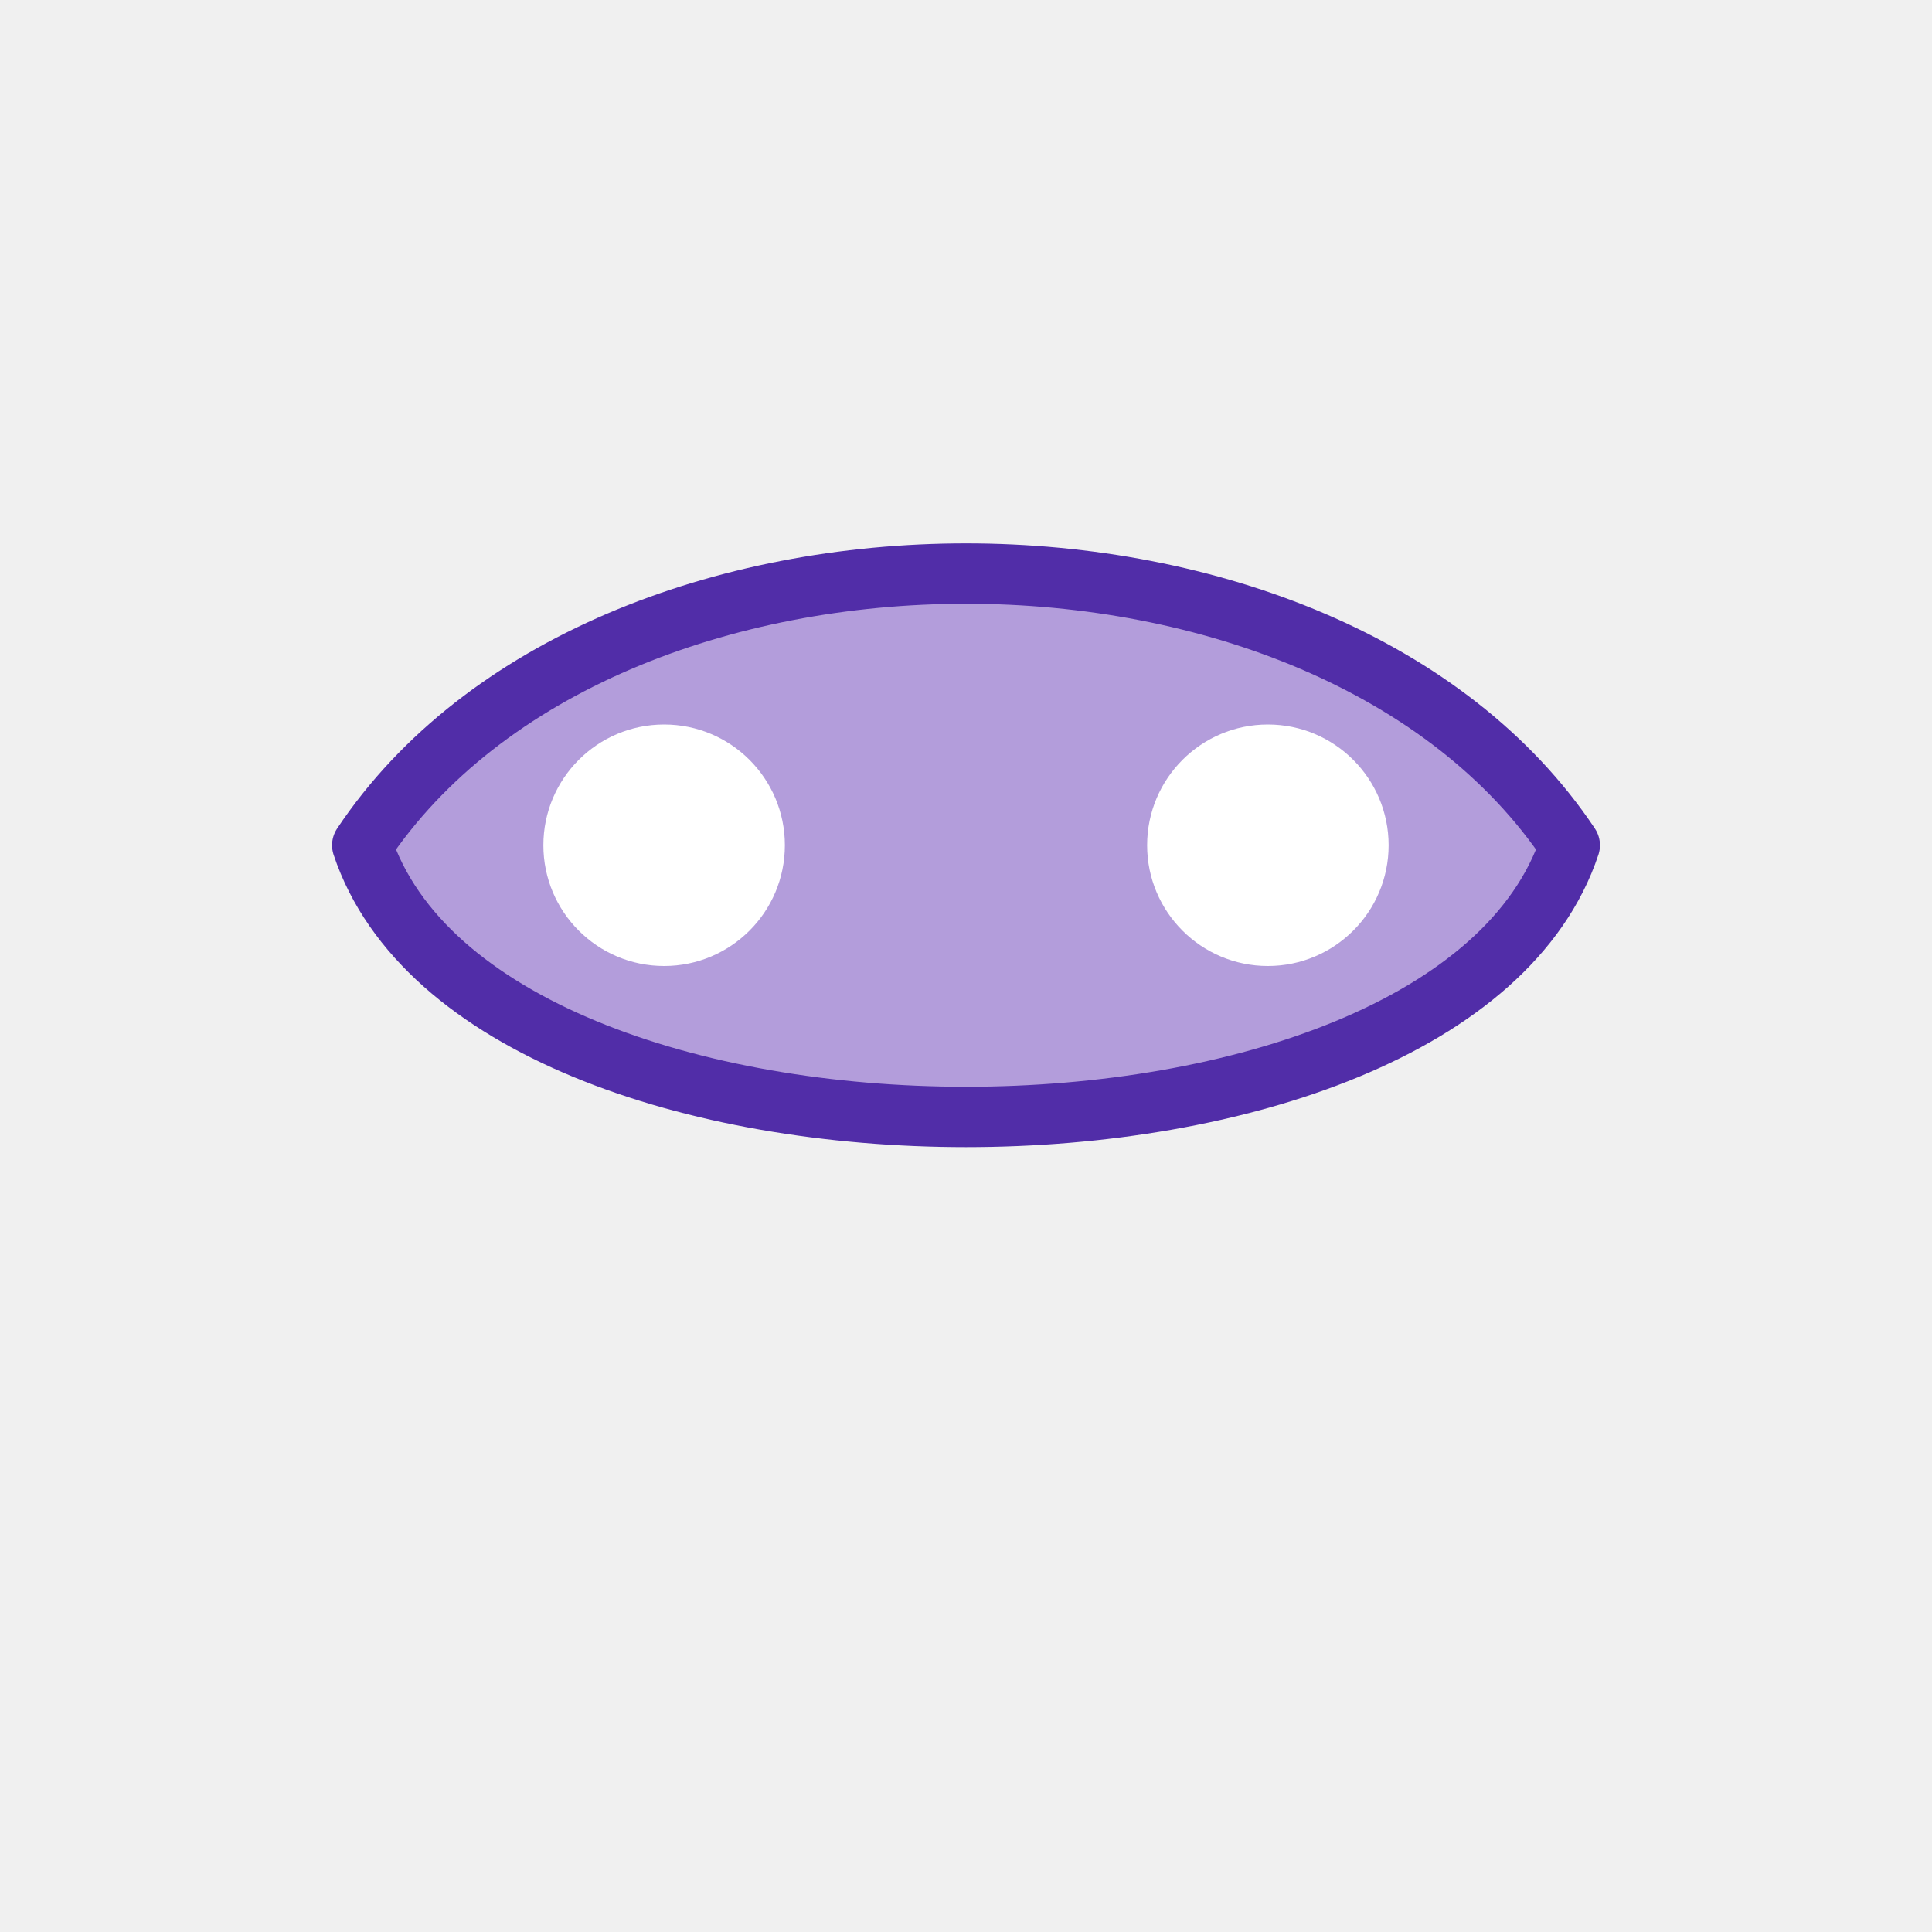
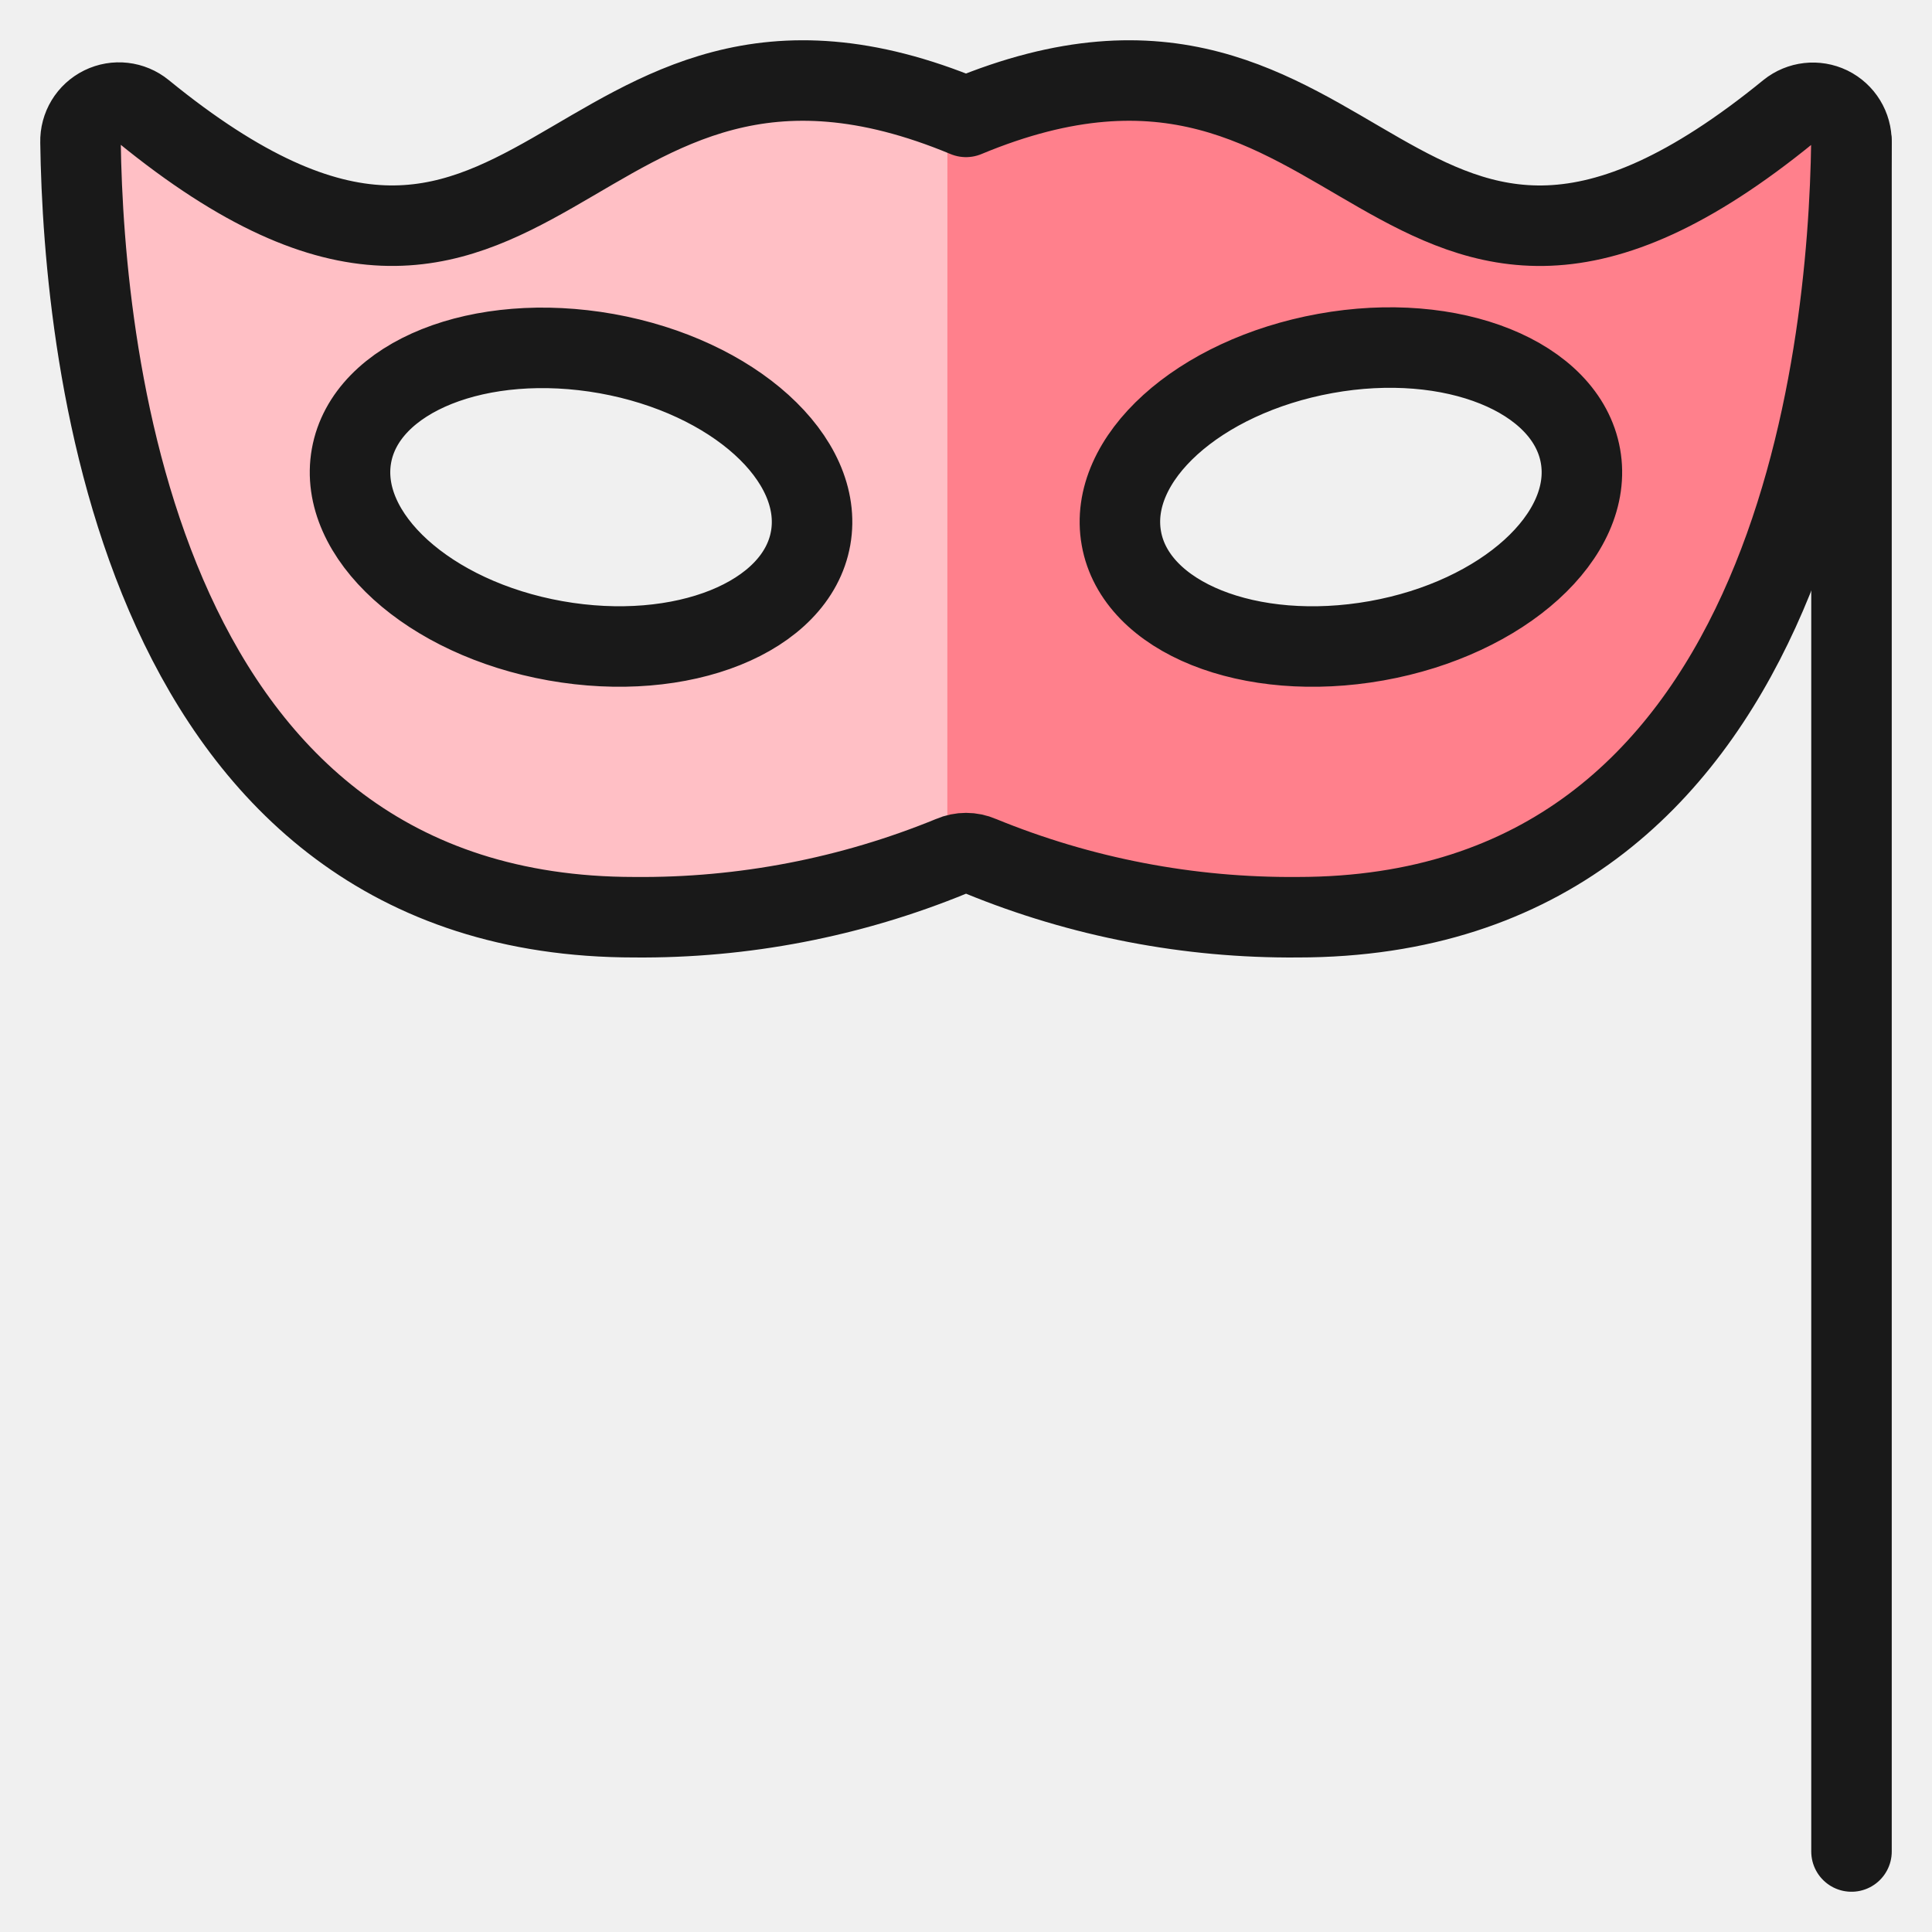
- <svg xmlns="http://www.w3.org/2000/svg" viewBox="0 0 64 64" fill="none">
-   <path d="M12 28 C20 16, 44 16, 52 28 C48 40, 16 40, 12 28 Z" fill="#B39DDB" stroke="#512DA8" stroke-width="2" stroke-linejoin="round" />
-   <circle cx="22" cy="28" r="4" fill="#FFFFFF" />
-   <circle cx="42" cy="28" r="4" fill="#FFFFFF" />
+ <svg xmlns="http://www.w3.org/2000/svg" width="24" height="24" viewBox="0 0 24 24">
+   <rect width="24" height="24" fill="none" />
+   <g fill="none">
+     <path stroke="#191919" stroke-linecap="round" stroke-linejoin="round" d="M23 1.762V23" stroke-width="1" />
+     <path fill="#ff808c" d="M22.73 1.325a.48.48 0 0 0-.51.058C17.275 5.416 17.013-.635 12 1.452C6.986-.635 6.724 5.416 1.78 1.382a.478.478 0 0 0-.78.383c.038 2.687.734 9.629 6.881 9.629c1.35.012 2.69-.246 3.94-.759a.45.45 0 0 1 .359 0c1.25.513 2.588.77 3.939.759c6.147 0 6.843-6.942 6.88-9.629a.48.48 0 0 0-.269-.44m-12.66 5.36C9.896 7.67 8.474 8.24 6.899 7.96S4.19 6.65 4.366 5.663s1.596-1.55 3.17-1.27c1.574.282 2.709 1.307 2.534 2.293M17.1 7.96c-1.575.28-2.995-.287-3.17-1.273c-.177-.987.956-2.01 2.533-2.296s2.994.287 3.17 1.273s-.958 2.015-2.533 2.296" />
+     <path fill="#ffbfc5" d="M11.769 1.36C6.976-.448 6.644 5.353 1.78 1.383a.478.478 0 0 0-.78.382c.037 2.687.733 9.629 6.88 9.629a10.2 10.2 0 0 0 3.888-.737zm-4.87 6.6C5.325 7.678 4.19 6.652 4.366 5.664s1.596-1.551 3.17-1.27S10.245 5.7 10.07 6.689c-.175.99-1.596 1.552-3.171 1.27" />
+     <path stroke="#191919" stroke-linecap="round" stroke-linejoin="round" d="M22.73 1.325a.48.48 0 0 0-.51.058C17.275 5.416 17.013-.635 12 1.452C6.986-.635 6.724 5.416 1.78 1.382a.478.478 0 0 0-.78.383c.038 2.687.734 9.629 6.881 9.629c1.35.012 2.69-.246 3.94-.759a.45.45 0 0 1 .359 0c1.25.513 2.588.77 3.939.759c6.147 0 6.843-6.942 6.88-9.629a.48.48 0 0 0-.269-.44m-12.66 5.36C9.896 7.67 8.474 8.24 6.899 7.96S4.19 6.65 4.366 5.663s1.596-1.55 3.17-1.27c1.574.282 2.709 1.307 2.534 2.293M17.1 7.96c-1.575.28-2.995-.287-3.17-1.273c-.177-.987.956-2.01 2.533-2.296s2.994.287 3.17 1.273s-.958 2.015-2.533 2.296" stroke-width="1" />
+   </g>
</svg>
